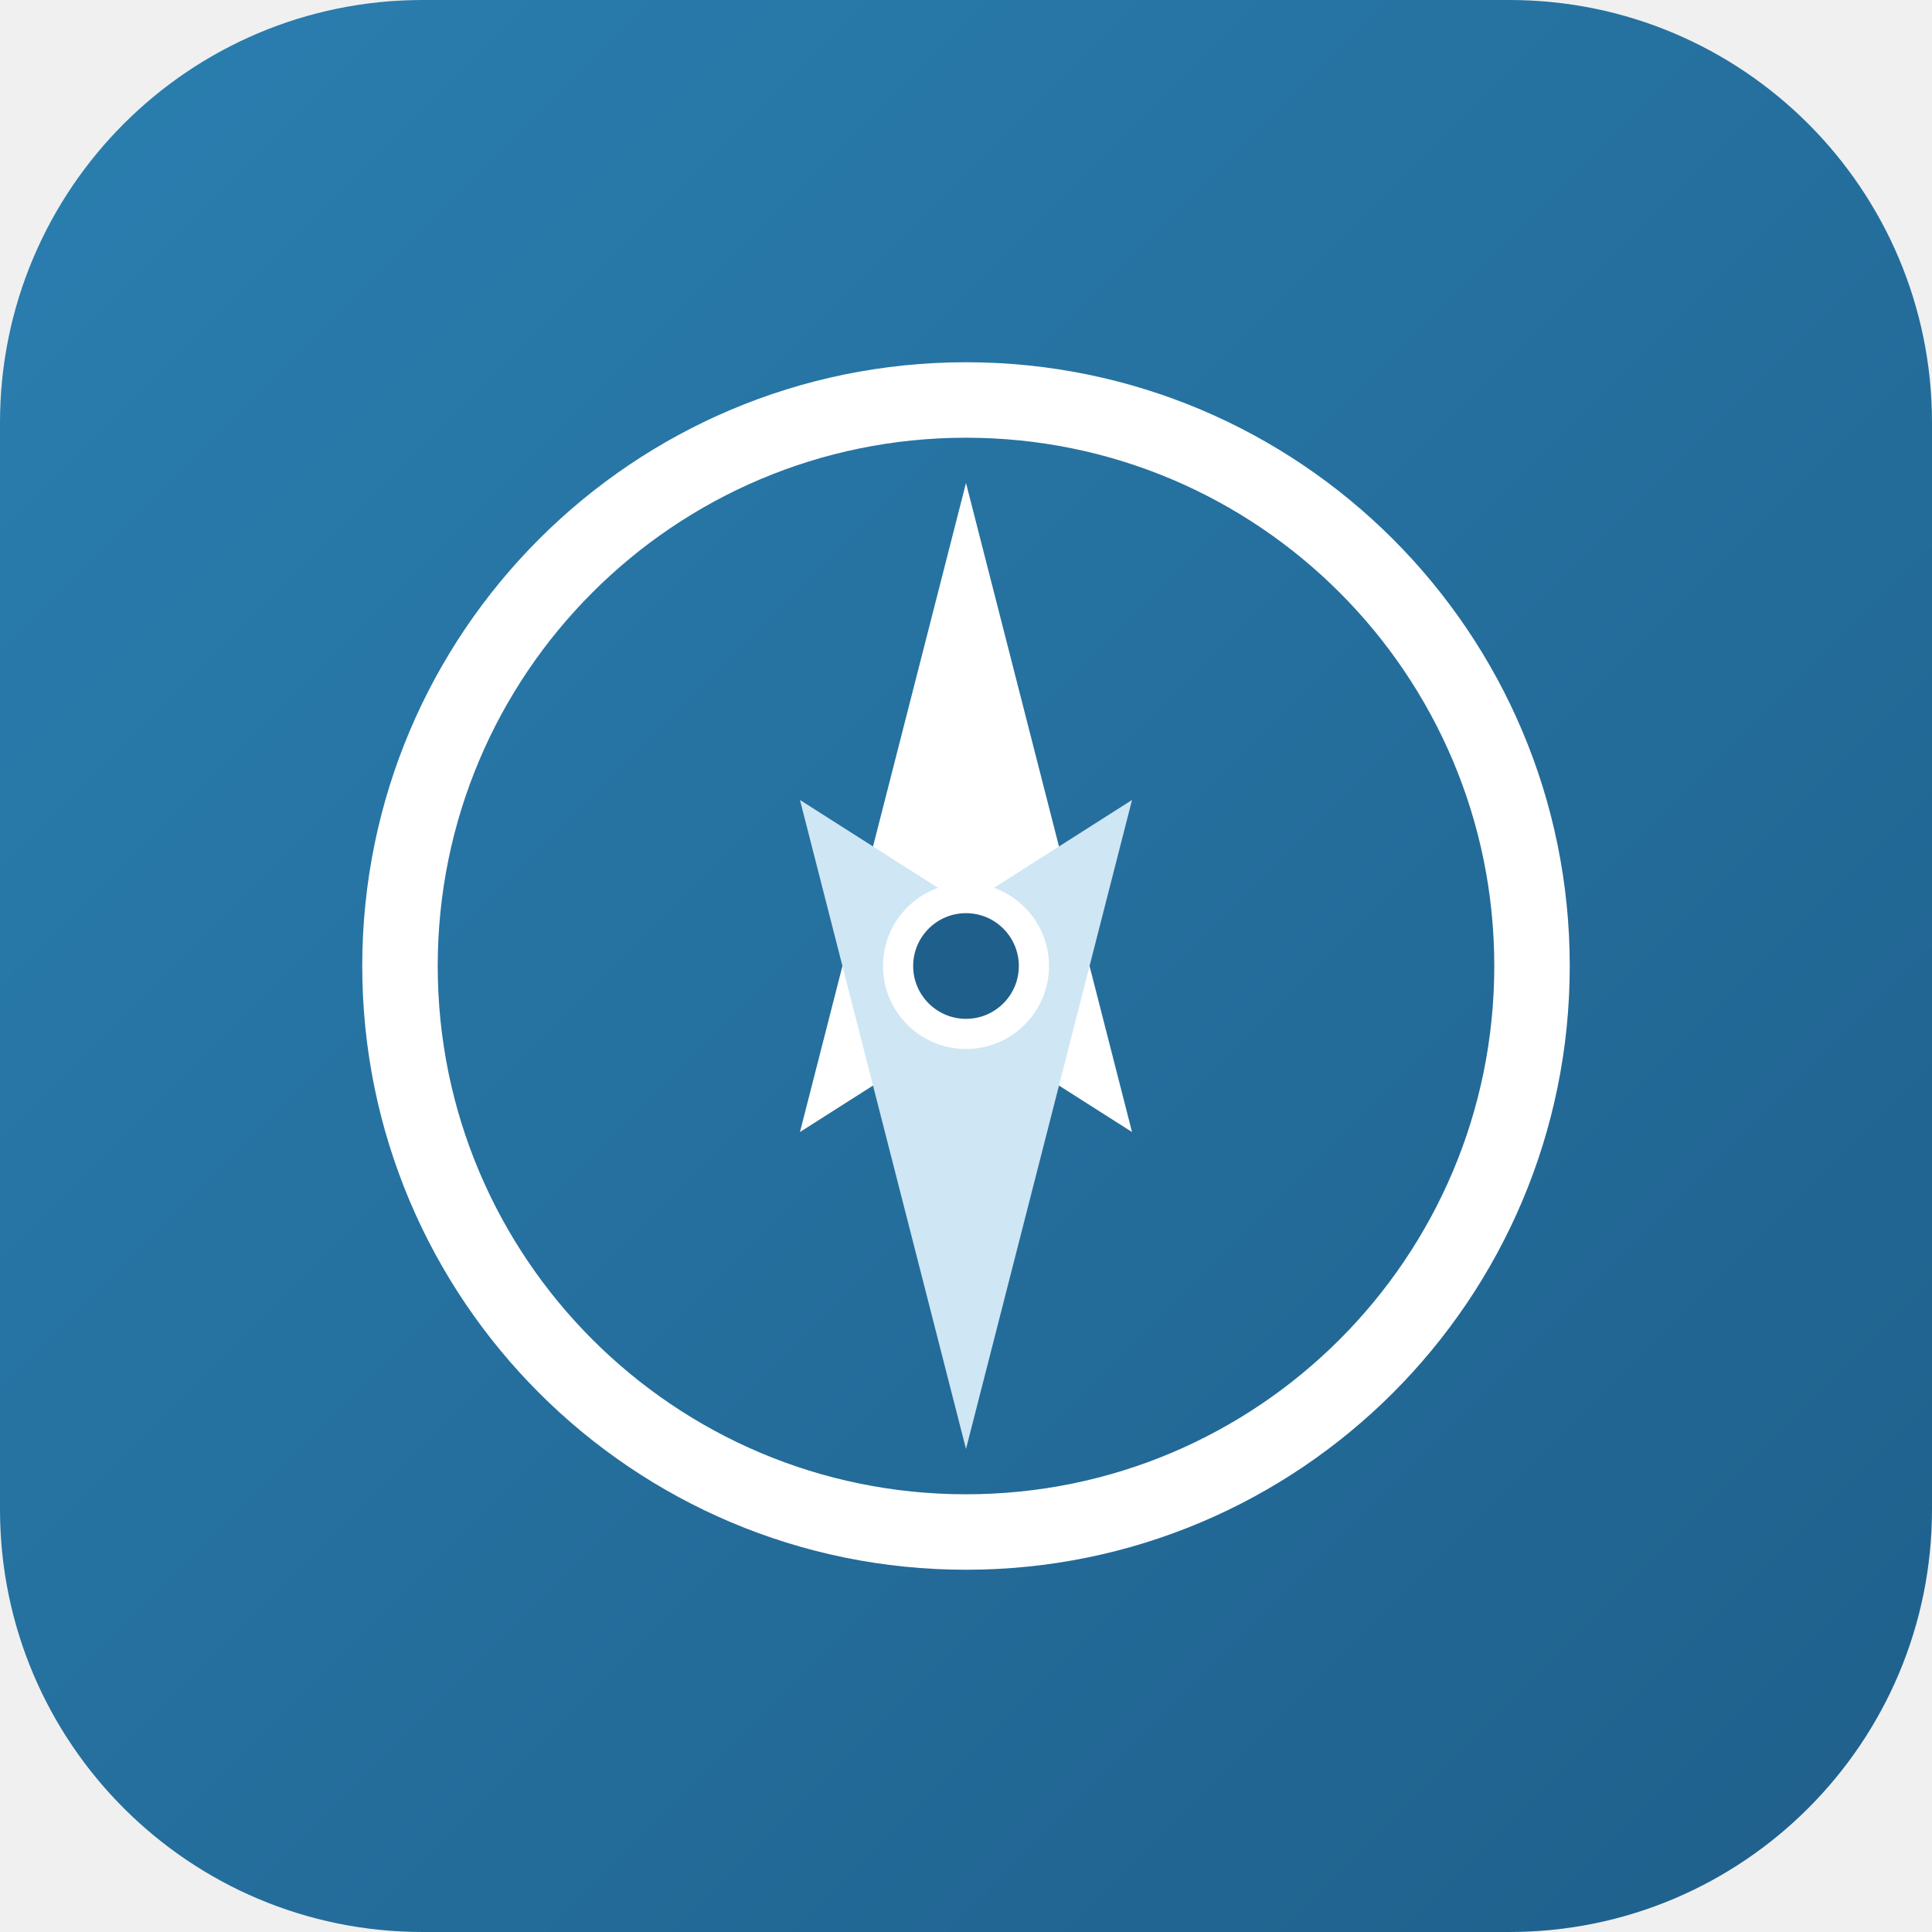
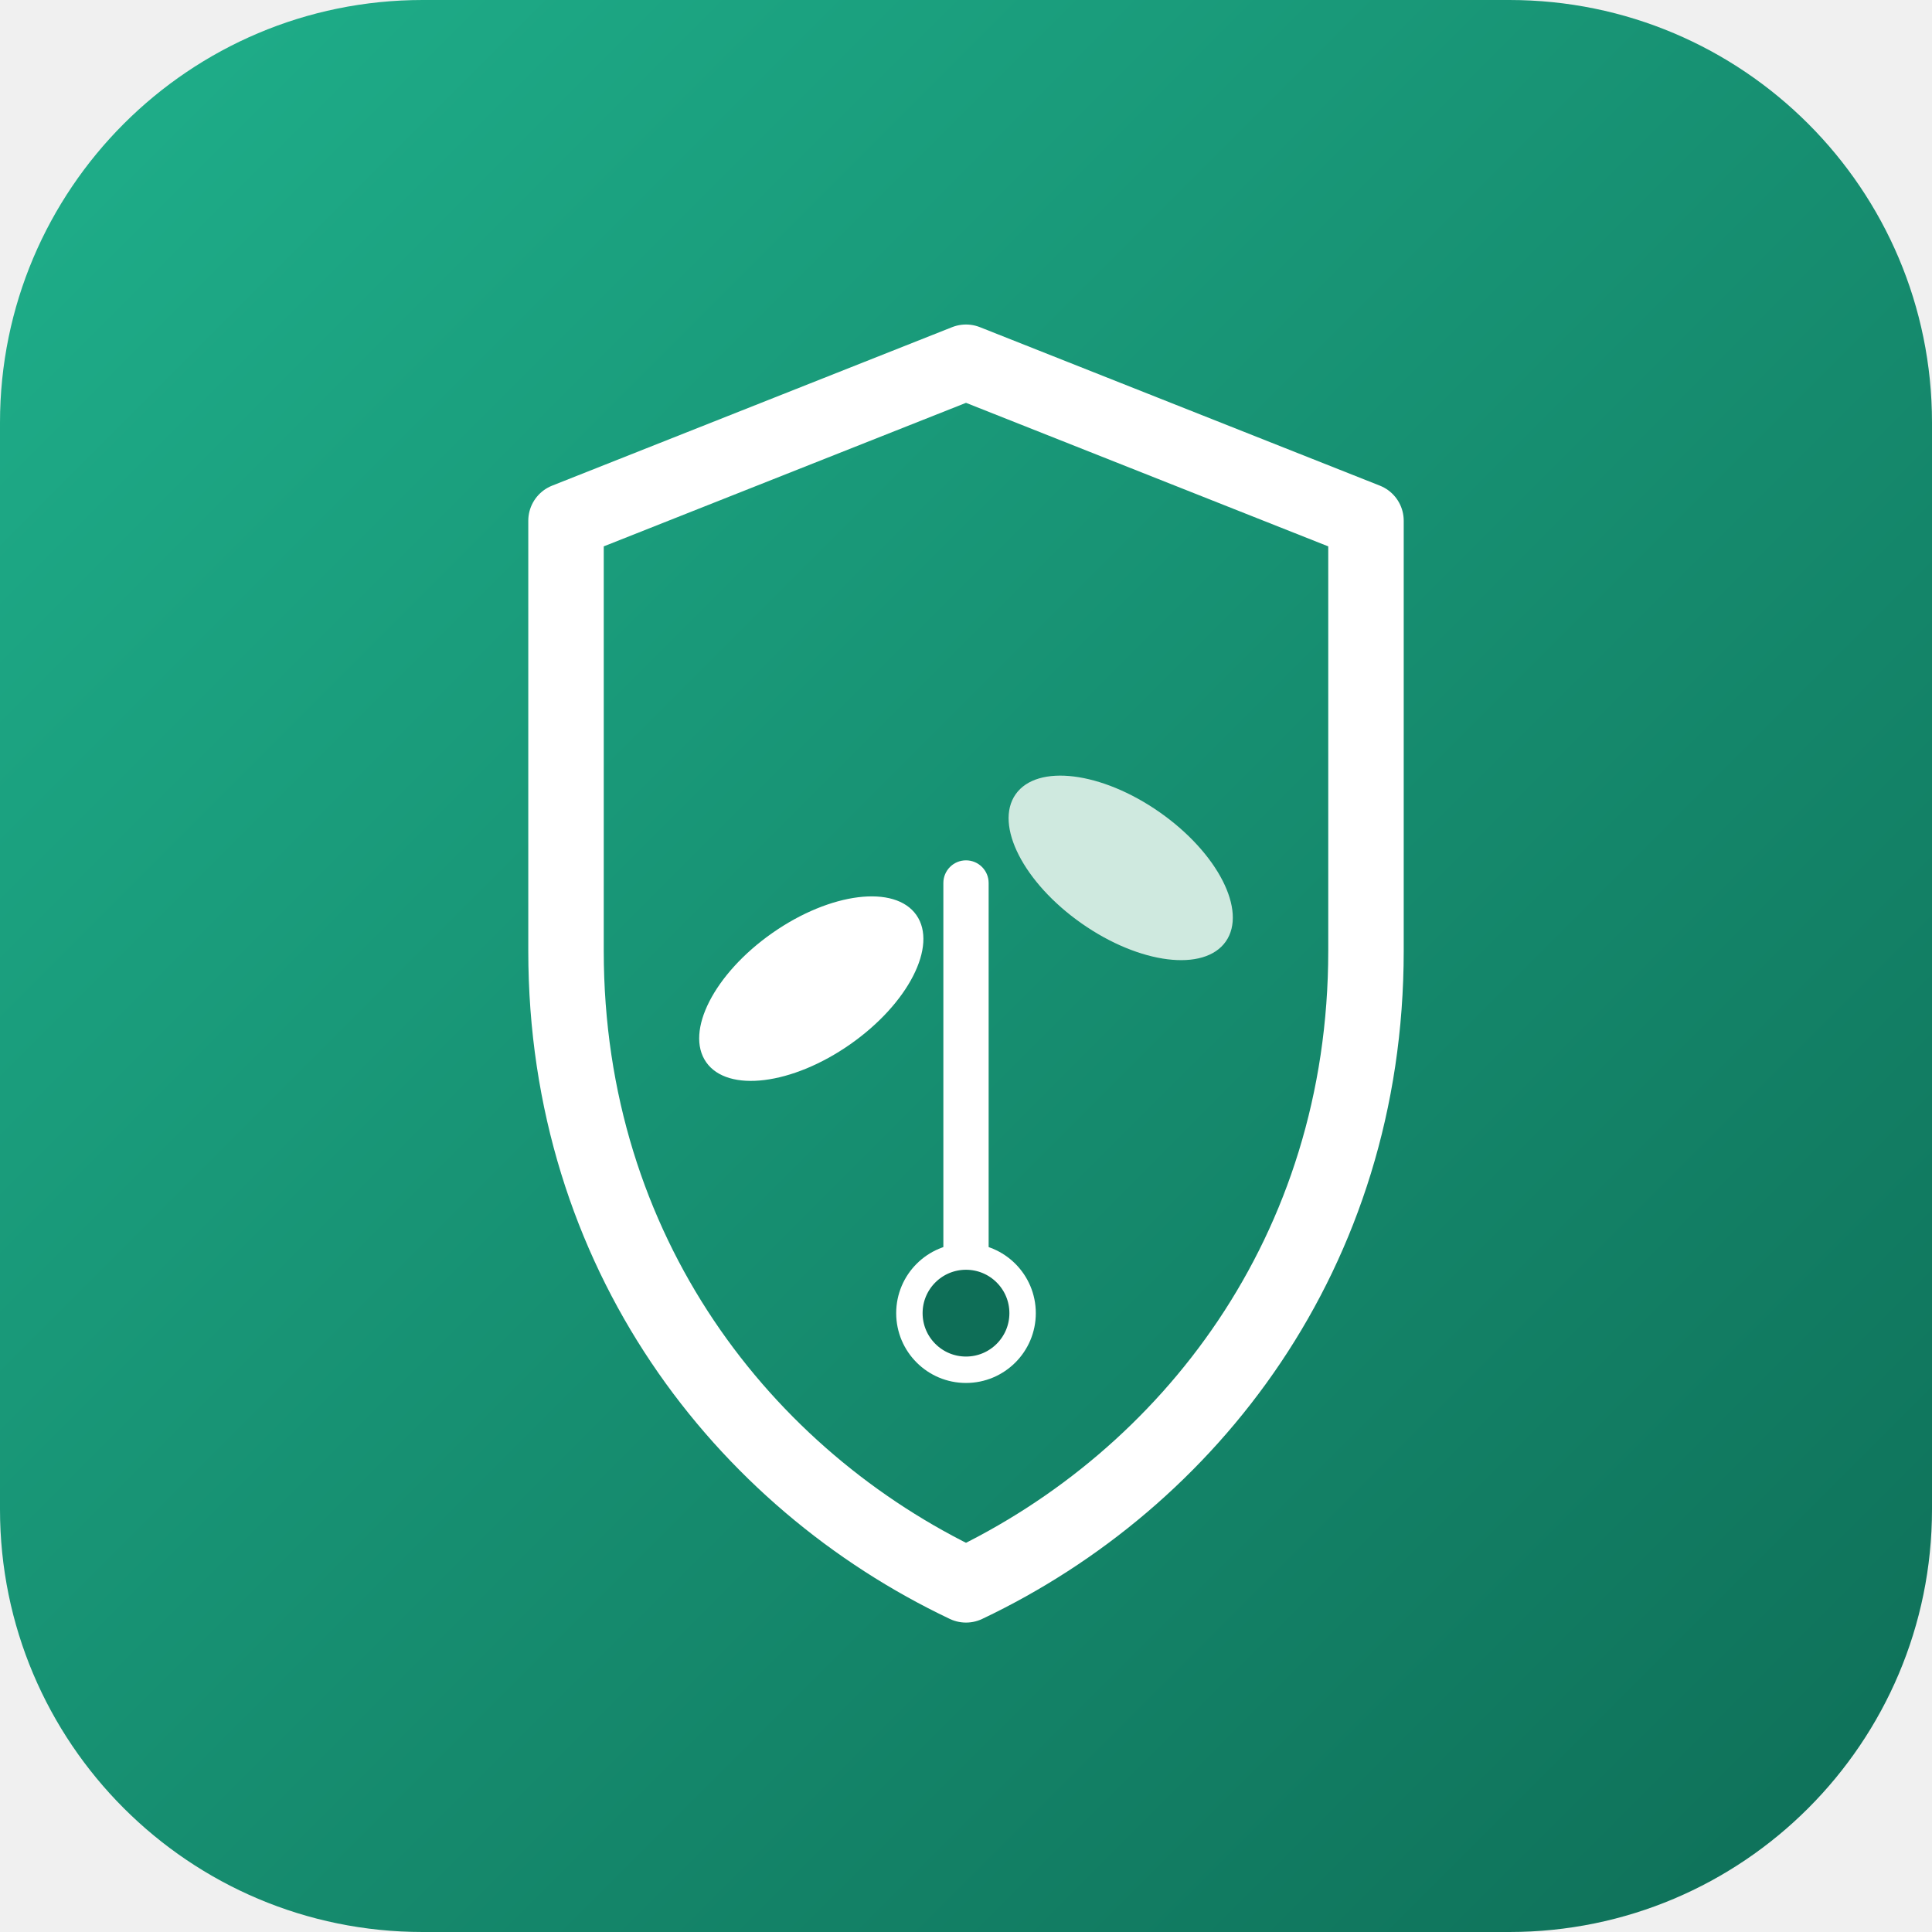
<svg xmlns="http://www.w3.org/2000/svg" viewBox="0 0 512 512" width="512" height="512">
  <defs>
    <linearGradient id="bg" x1="0" y1="0" x2="1" y2="1">
-       <stop offset="0" stop-color="#2a7fb0" />
-       <stop offset="1" stop-color="#1f5f8b" />
+       <stop offset="0" stop-color="#1fb08b" />
+       <stop offset="1" stop-color="#0e6e57" />
    </linearGradient>
  </defs>
  <rect width="512" height="512" rx="112" fill="url(#bg)" />
-   <g fill="none" stroke="#ffffff" stroke-width="20" stroke-linecap="round" stroke-linejoin="round">
-     <circle cx="256" cy="256" r="150" />
-   </g>
-   <polygon points="256,128 300,300 256,272 212,300" fill="#ffffff" />
-   <polygon points="256,384 212,212 256,240 300,212" fill="#cfe6f4" />
-   <circle cx="256" cy="256" r="18" fill="#1f5f8b" stroke="#ffffff" stroke-width="8" />
+   <path d="M256,96 L362,138 V252 C362,332 315,392 256,420 C197,392 150,332 150,252 V138 Z" fill="none" stroke="#ffffff" stroke-width="20" stroke-linecap="round" stroke-linejoin="round" />
+   <rect x="250" y="228" width="12" height="112" rx="6" fill="#ffffff" />
+   <ellipse cx="215" cy="262" rx="34" ry="18" fill="#ffffff" transform="rotate(-35 215 262)" />
+   <ellipse cx="297" cy="230" rx="34" ry="18" fill="#cfe9df" transform="rotate(35 297 230)" />
+   <circle cx="256" cy="348" r="15" fill="#0e6e57" stroke="#ffffff" stroke-width="7" />
</svg>
